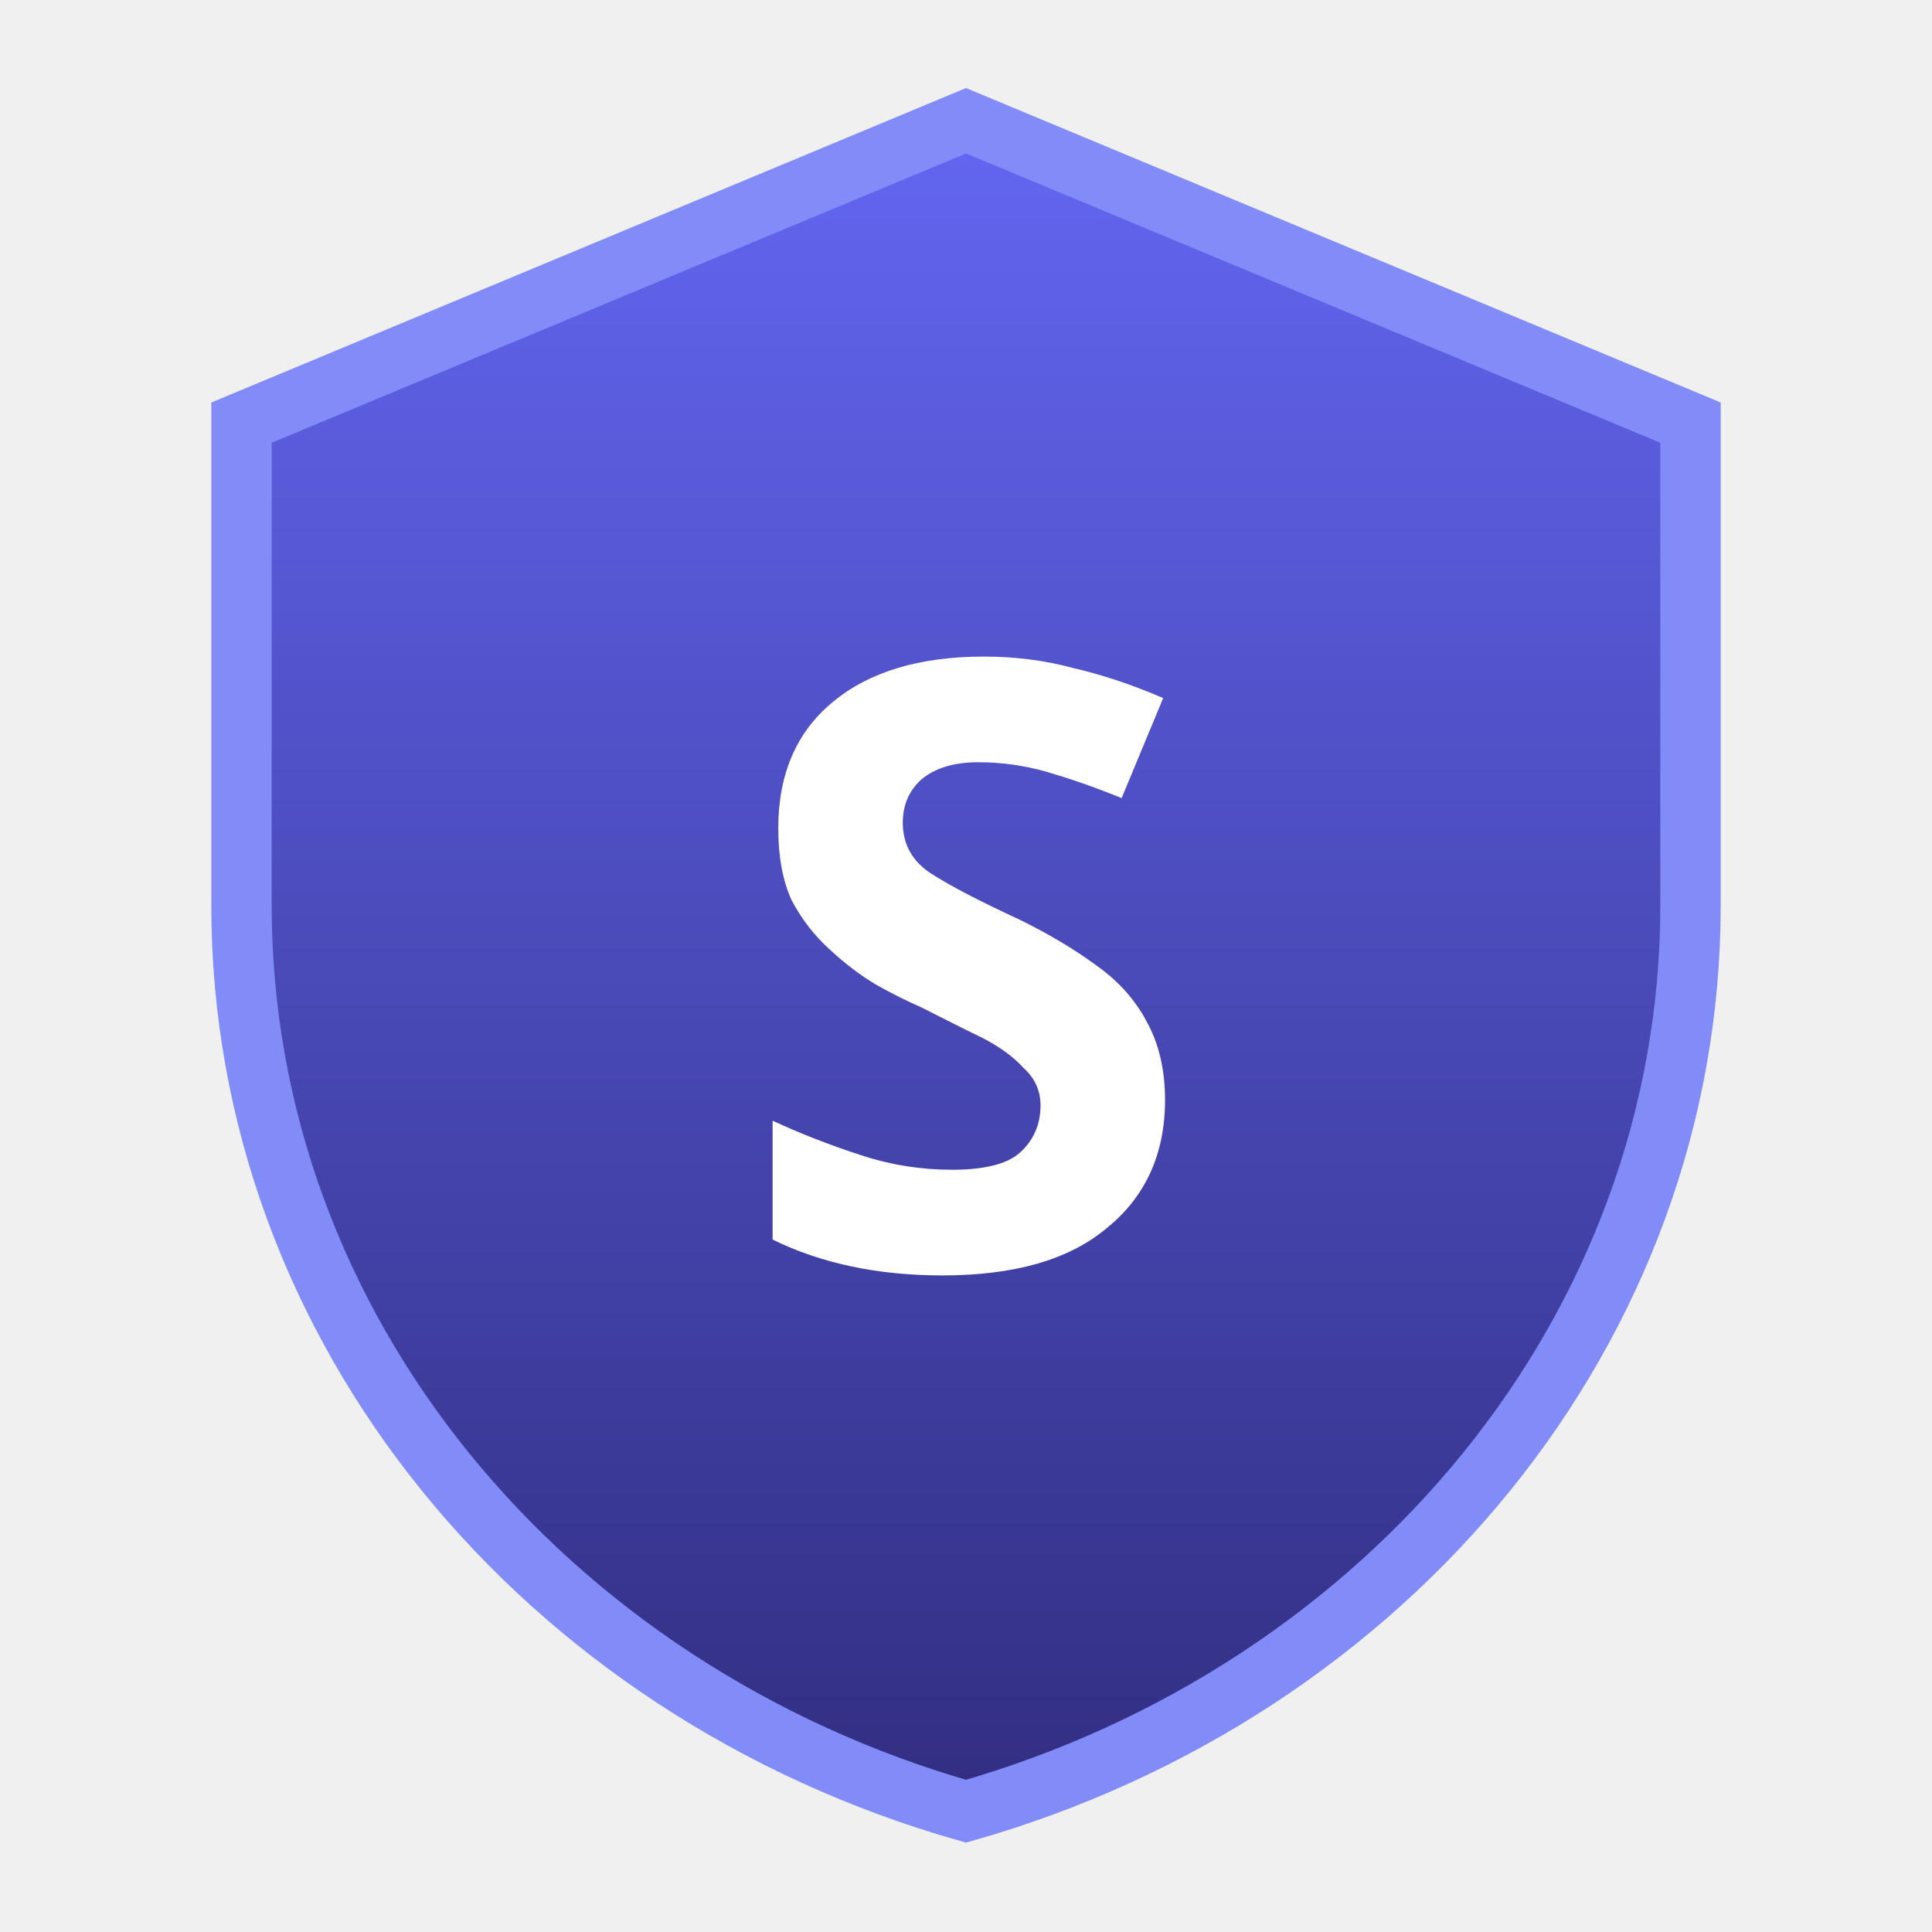
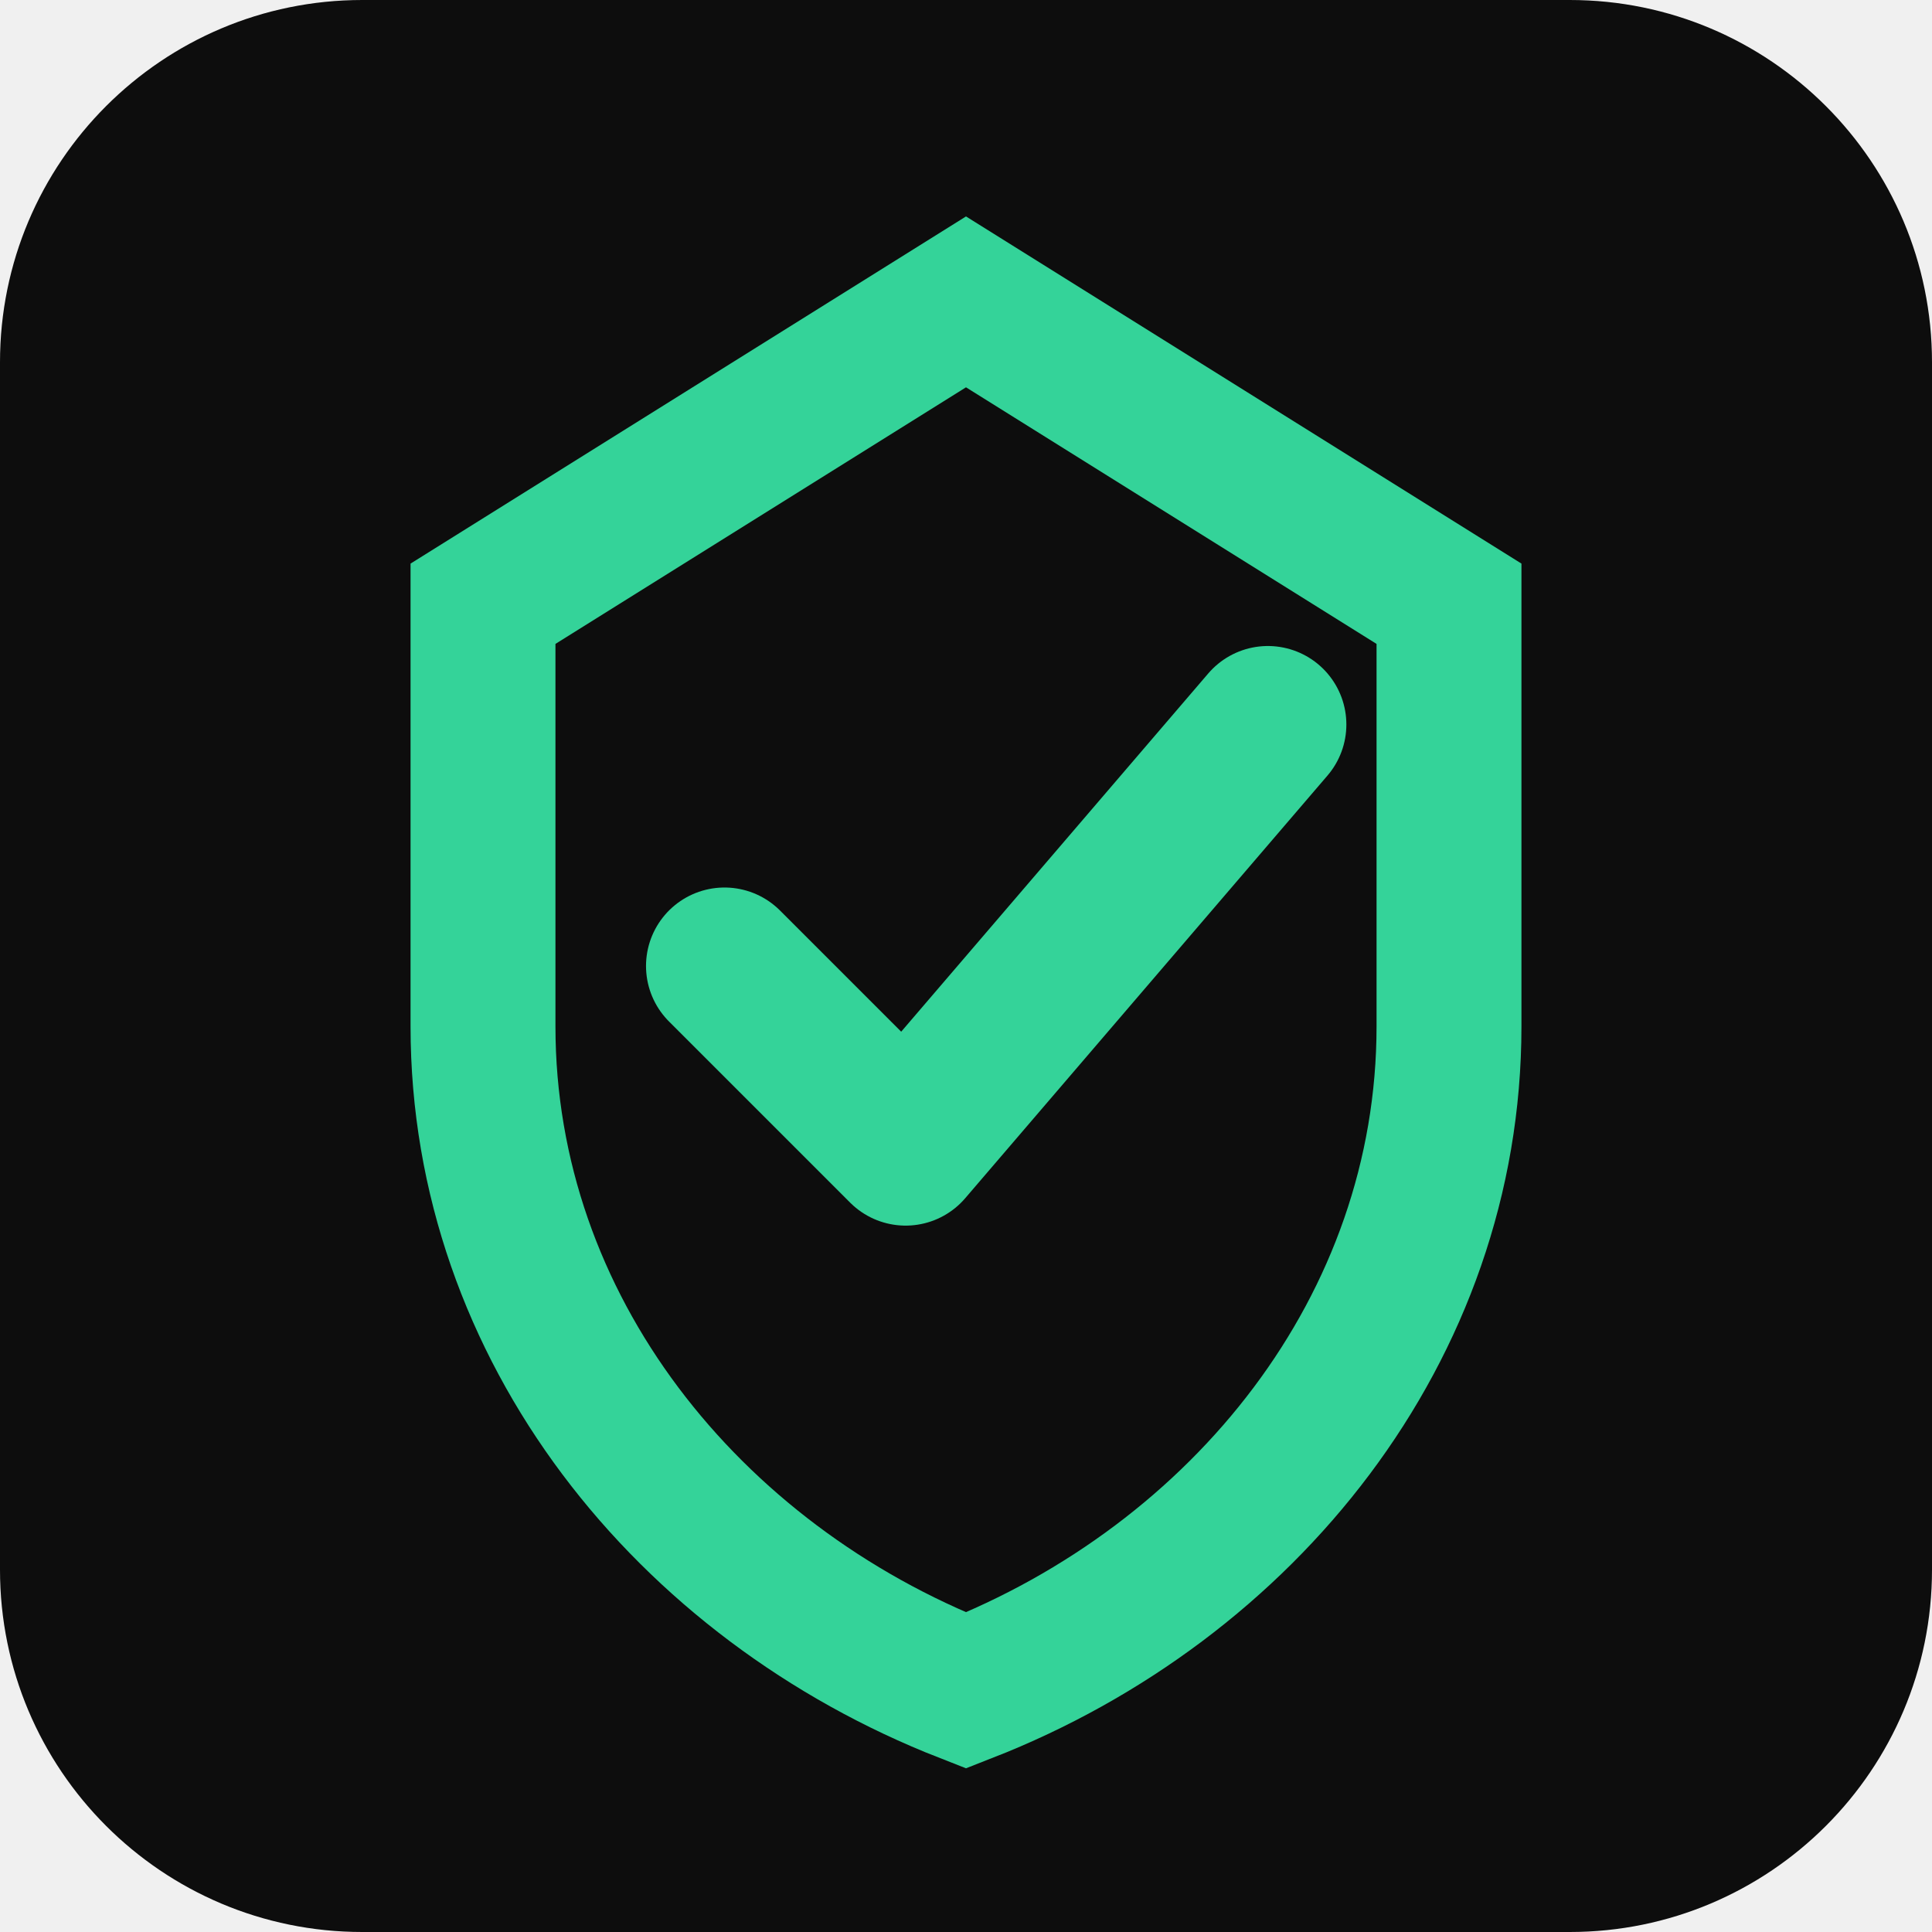
<svg xmlns="http://www.w3.org/2000/svg" viewBox="0 0 16 16" width="16" height="16">
-   <defs>
-     <linearGradient id="g" x1="0" y1="0" x2="0" y2="1">
-       <stop offset="0%" stop-color="#6366f1" />
-       <stop offset="100%" stop-color="#312e81" />
-     </linearGradient>
-   </defs>
-   <path d="M8 1L2 3.5v4c0 3.5 2.5 6.5 6 7.5 3.5-1 6-4 6-7.5v-4L8 1z" fill="url(#g)" stroke="#818cf8" stroke-width="0.5" />
-   <text x="8" y="10.5" text-anchor="middle" font-size="7" font-weight="bold" fill="white" font-family="system-ui">S</text>
+   <rect width="16" height="16" rx="3" fill="#0d0d0d" />
+   <path d="M8 2.5L4 5v3.5c0 2.5 1.7 4.6 4 5.5 2.3-.9 4-3 4-5.5V5L8 2.5z" fill="none" stroke="#34d399" stroke-width="1.2" />
+   <path d="M6 8l1.5 1.5L10.5 6" fill="none" stroke="#34d399" stroke-width="1.3" stroke-linecap="round" stroke-linejoin="round" />
</svg>
